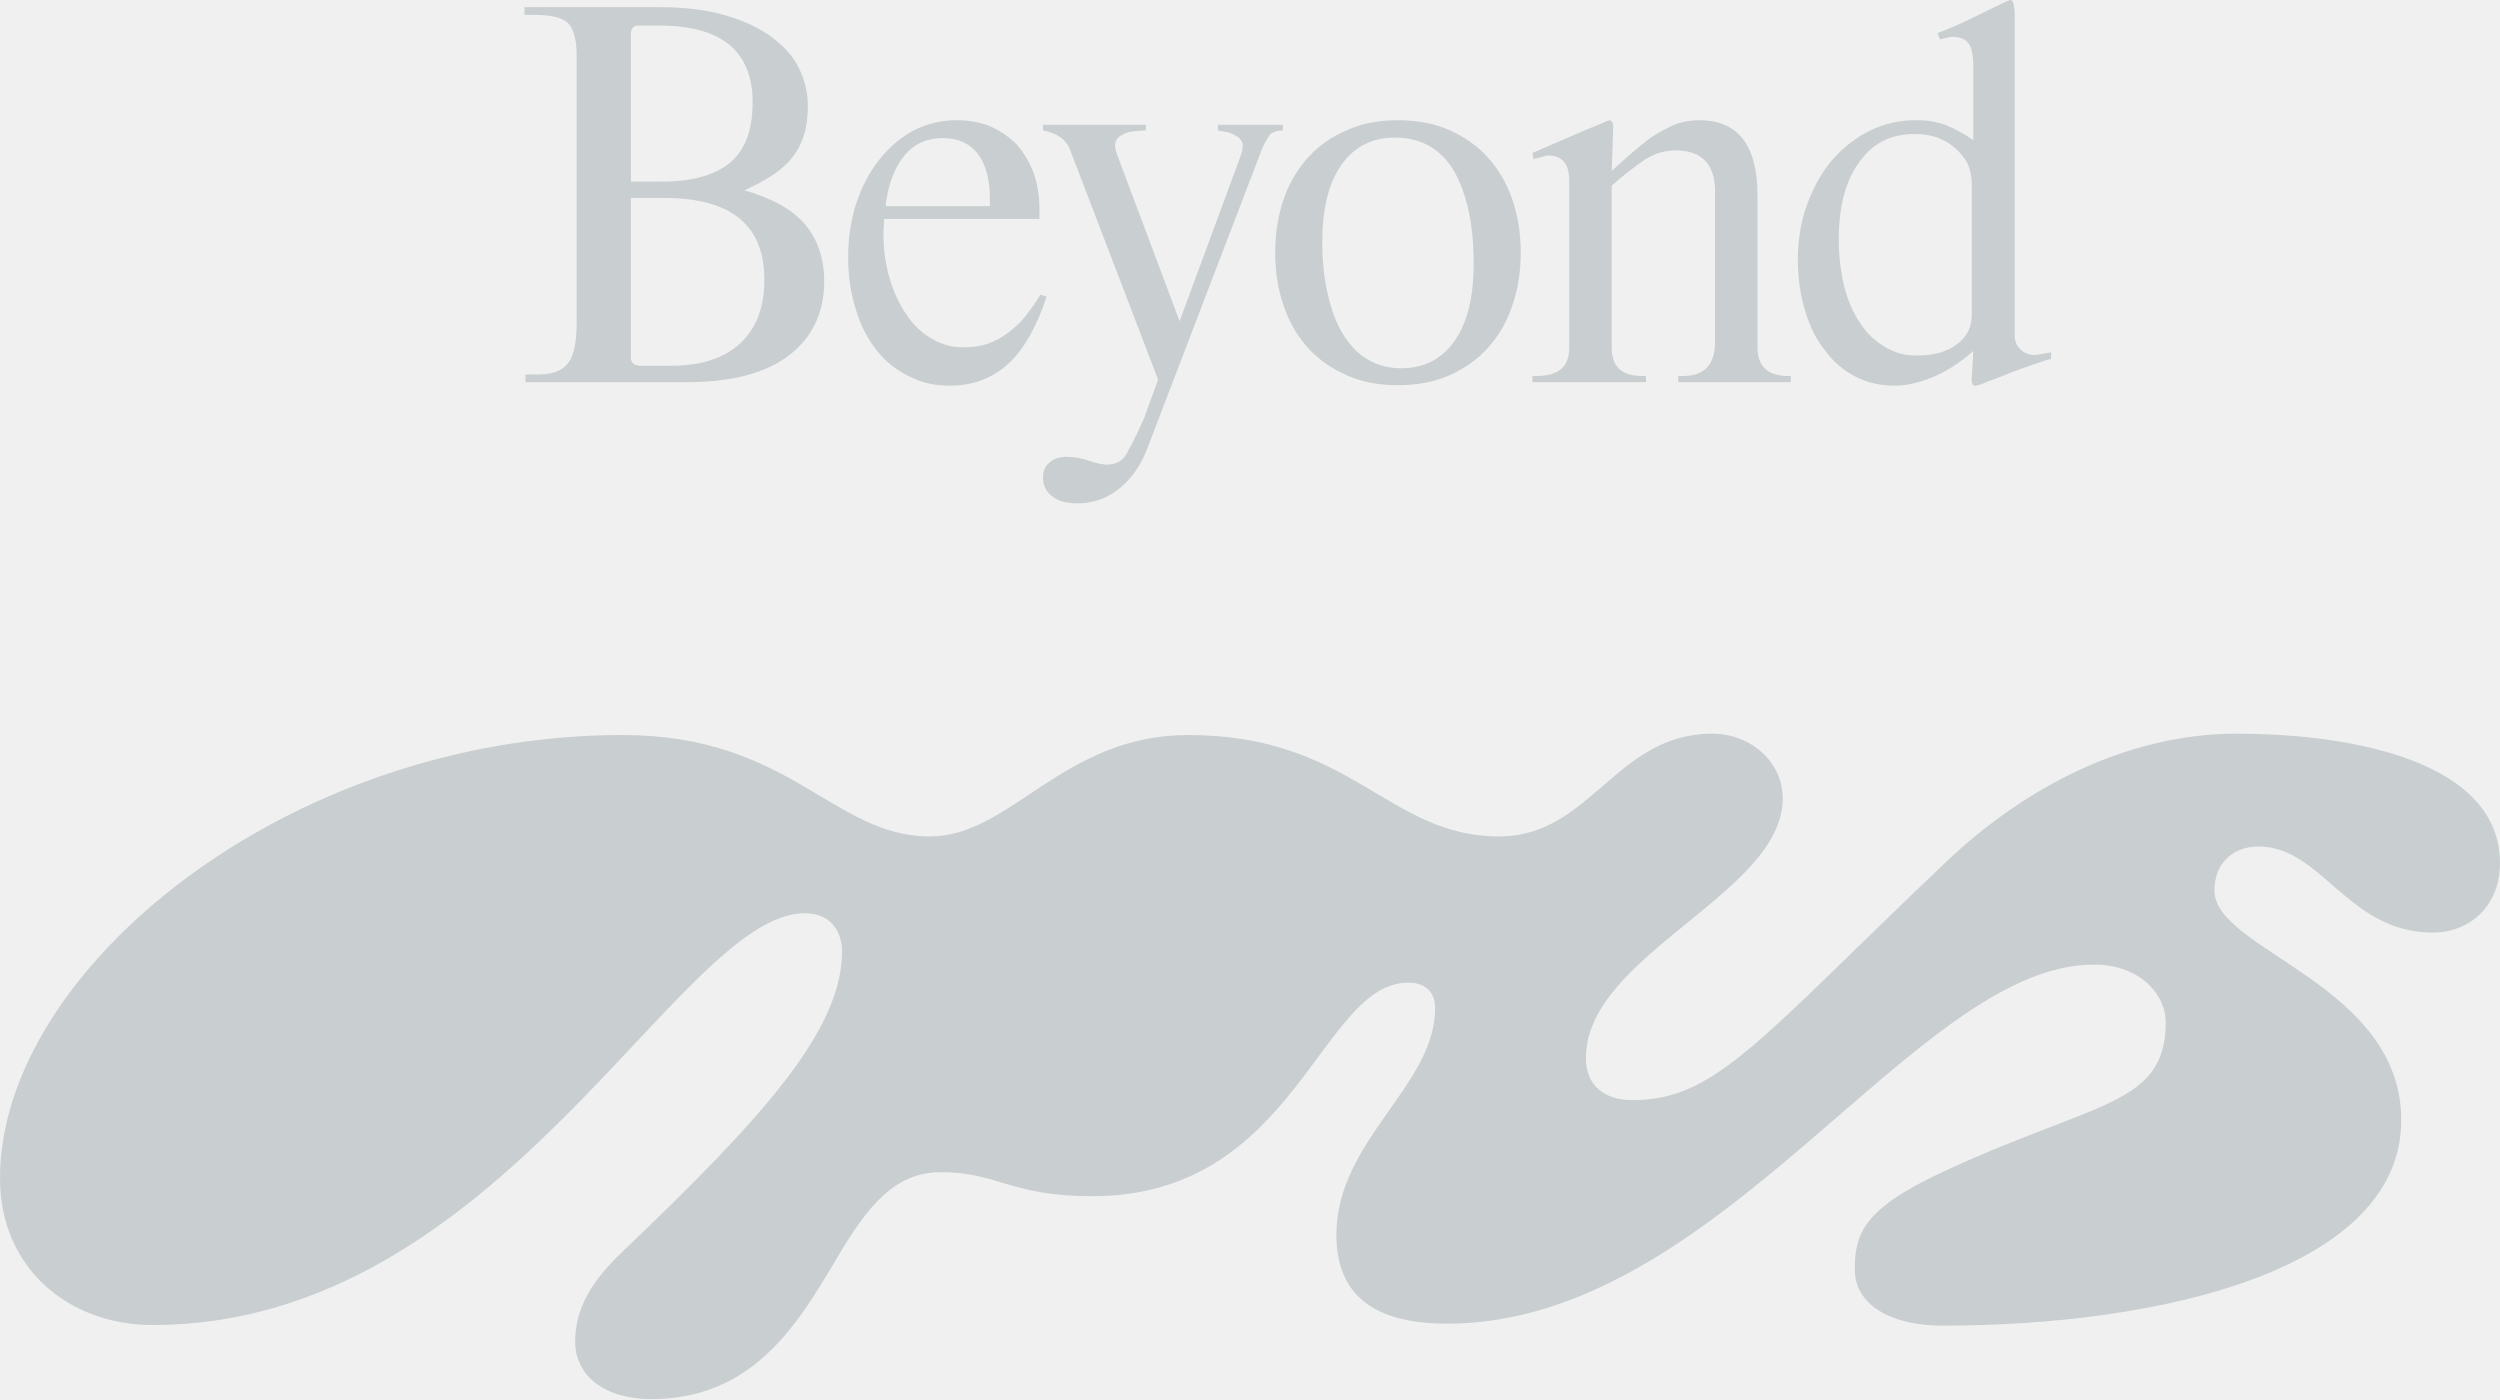
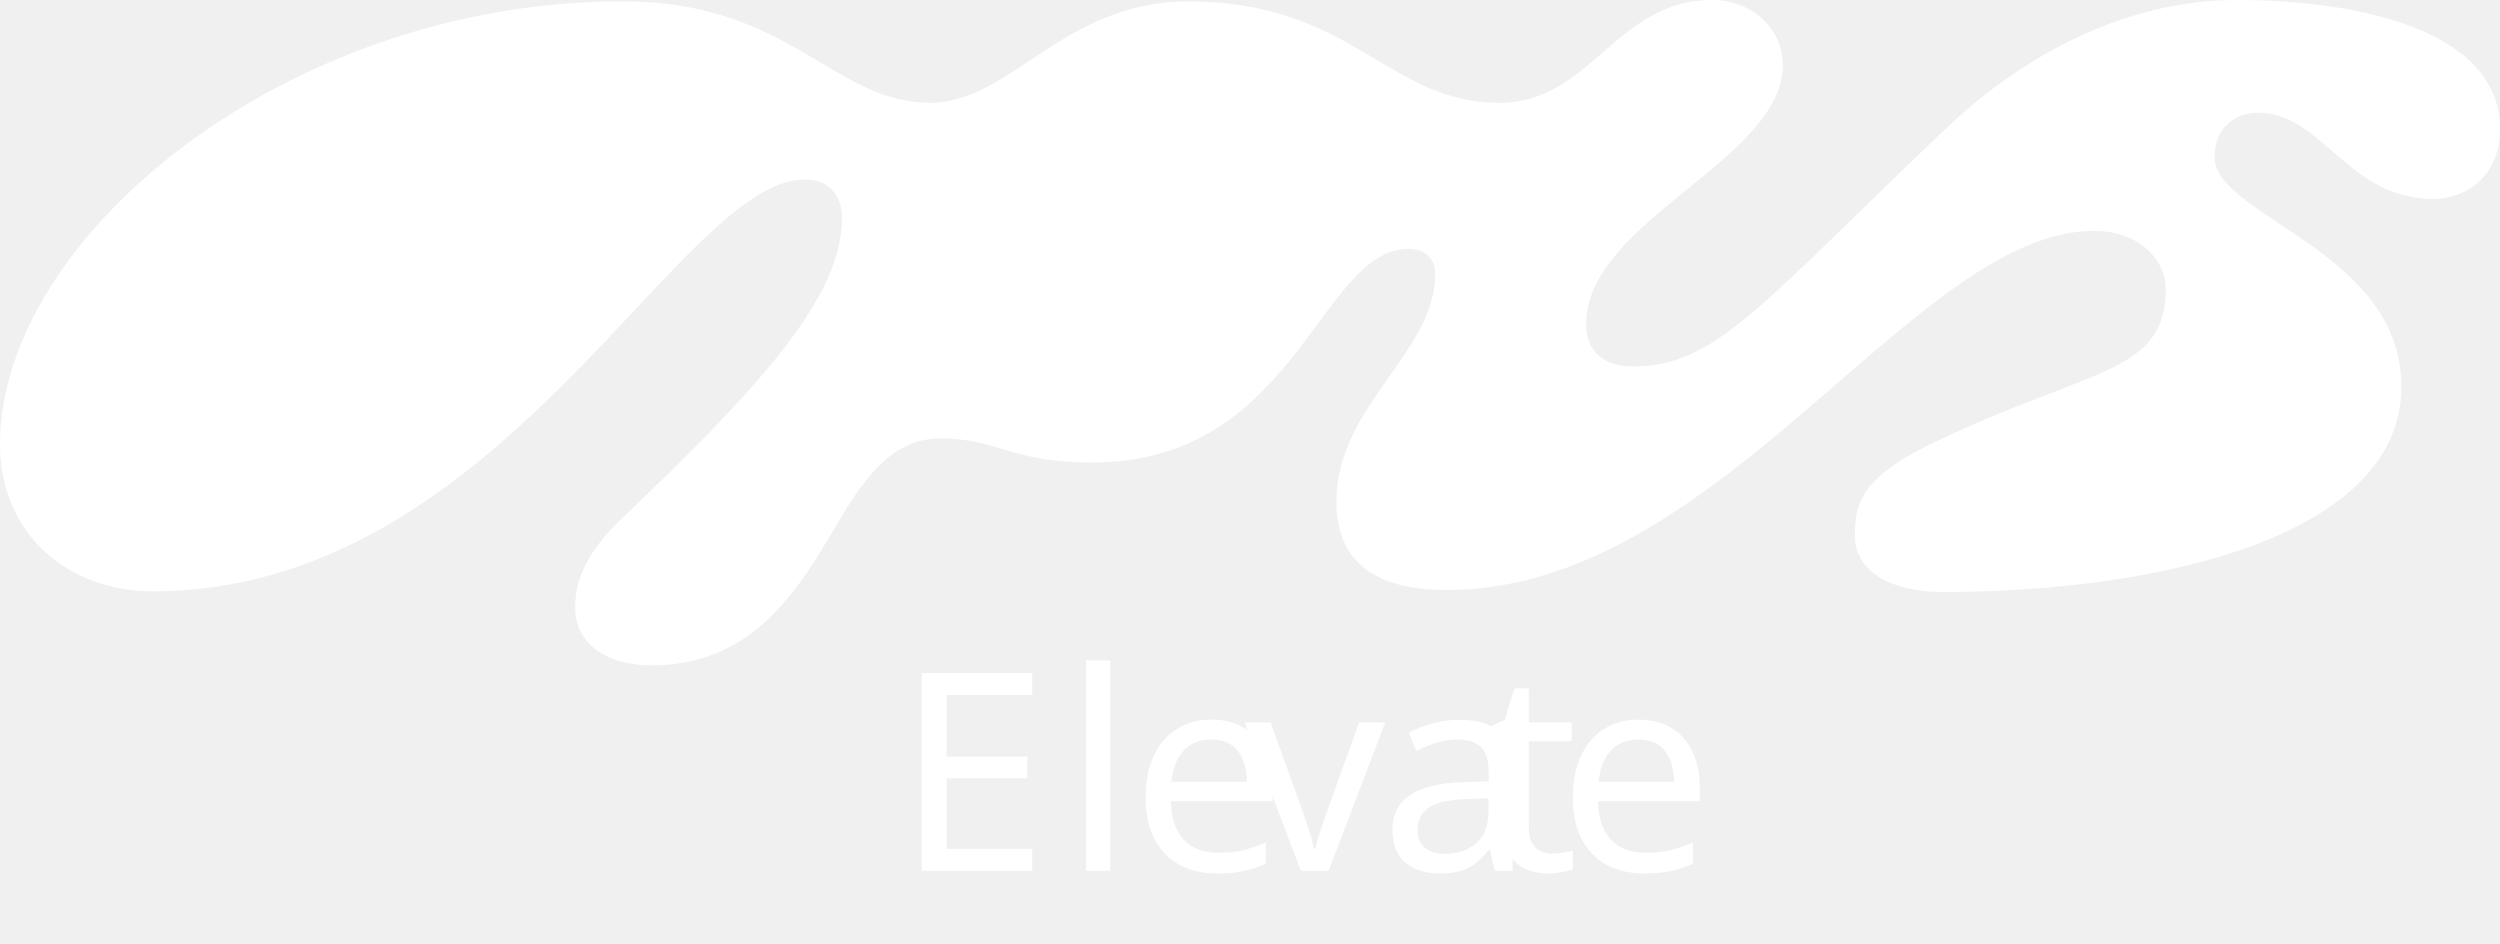
- <svg xmlns="http://www.w3.org/2000/svg" id="Layer_2" data-name="Layer 2" viewBox="0 0 1574.8 881.32">
+ <svg xmlns="http://www.w3.org/2000/svg" id="Layer_2" data-name="Layer 2" viewBox="0 0 339.66 128.15">
  <defs>
    <style>
      .cls-1 {
-         fill: #c9ced0;
+         font-family: NimbusRomD-Reg, 'Nimbus Roman D';
+         font-size: 37.61px;
+       }
+ 
+       .cls-1, .cls-2 {
+         fill: #fff;
+       }
+ 
+       .cls-3 {
+         letter-spacing: -.02em;
+       }
+ 
+       .cls-4 {
+         letter-spacing: -.02em;
+       }
+ 
+       .cls-5 {
+         letter-spacing: -.01em;
+       }
+ 
+       .cls-6 {
+         letter-spacing: -.01em;
+       }
+ 
+       .cls-7 {
+         letter-spacing: 0em;
      }
    </style>
  </defs>
  <g id="Layer_1-2" data-name="Layer 1">
-     <g>
-       <g>
-         <path class="cls-1" d="M339.4,235.87c9.02,0,15.14-2.58,18.68-7.41,3.55-4.84,5.16-13.21,5.16-25.46V34.8c0-9.99-1.93-16.76-5.48-20.3-3.86-3.54-10.96-5.15-21.59-5.15h-5.8v-4.84h84.42c16.43,0,30.29,1.61,42.21,5.16,11.92,3.54,21.59,8.05,29.32,13.85,7.74,5.8,13.53,12.24,17.07,19.66,3.55,7.41,5.48,15.14,5.48,23.2,0,6.77-.64,12.89-2.25,18.05-1.61,5.47-3.87,9.99-7.09,14.18-3.22,4.19-7.41,8.06-12.24,11.28-5.16,3.55-11.28,6.77-18.37,9.99,17.08,4.84,29.97,11.92,38.02,21.27,8.06,9.35,12.24,21.59,12.24,36.09,0,19.66-7.41,35.12-21.91,46.4-14.5,11.28-36.09,17.08-64.12,17.08h-102.15v-4.83h8.38ZM460.23,102.15c9.35-8.06,13.86-20.62,13.86-37.7,0-32.22-19.66-48.34-58.65-48.34h-13.53c-2.9,0-4.51,1.93-4.51,5.48v92.8h19.33c19.66,0,34.15-4.19,43.5-12.24ZM466.35,216.22c9.99-9.35,15.14-22.56,15.14-39.96,0-34.48-20.94-51.56-63.16-51.56h-20.94v100.53c0,3.55,2.25,5.16,6.45,5.16h19.01c19.01,0,33.51-4.83,43.5-14.18Z" />
-         <path class="cls-1" d="M634.82,229.42c-9.99,9.02-22.24,13.53-36.74,13.53-9.35,0-18.05-1.93-25.78-6.12-8.05-3.87-14.82-9.35-20.3-16.44-5.47-7.09-9.99-15.46-12.89-25.45-3.22-9.99-4.83-20.94-4.83-32.87s1.61-23.52,5.15-34.15c3.55-10.63,8.38-19.66,14.5-27.39,6.12-7.73,13.21-13.85,21.59-18.36,8.38-4.19,17.4-6.45,27.06-6.45,7.74,0,14.83,1.29,21.27,3.86,6.45,2.9,11.93,6.77,16.76,11.61,4.51,5.15,8.06,11.28,10.63,18.04,2.25,6.77,3.54,14.5,3.54,22.88v5.8h-97.95v3.86c-.32,2.26-.32,3.87-.32,5.48,0,9.99,1.29,19.33,3.86,28.04,2.58,8.69,6.12,16.43,10.63,22.88,4.19,6.44,9.67,11.6,15.79,15.14,6.12,3.55,12.57,5.48,19.66,5.48,5.8,0,10.96-.64,15.79-2.25,4.51-1.61,8.7-3.87,12.57-6.77,3.86-2.9,7.41-6.12,10.96-10.31,3.22-4.19,6.44-8.7,9.67-13.85l3.86,1.29c-6.45,19.33-14.5,33.51-24.49,42.53ZM623.54,124.7c0-11.92-2.58-21.27-7.73-28.04-5.16-6.45-12.57-9.67-21.91-9.67-9.99,0-18.05,3.54-24.17,10.96-6.12,7.41-10.31,18.05-11.92,31.9h65.73v-5.15Z" />
-         <path class="cls-1" d="M657.01,82.17v-3.55h64.77v3.55c-2.9,0-5.8.32-8.38.64-2.9.32-5.16,1.29-6.77,2.25-1.93.97-3.22,2.58-3.86,4.19-.64,1.94-.32,4.51.64,7.41l39.64,105.69,38.66-104.72c.97-2.9,1.29-5.47.97-7.41-.64-1.61-1.62-3.22-3.23-4.19-1.61-.97-3.22-1.93-5.47-2.58-2.26-.32-4.51-.97-6.77-1.29v-3.55h40.92v3.55c-3.54,0-6.45.97-8.06,2.58-1.61,1.93-3.22,4.83-4.83,8.38l-72.82,190.11c-4.19,10.63-9.99,18.69-17.72,24.82-7.74,6.12-16.44,9.02-25.78,9.02-6.77,0-11.93-1.29-15.79-4.19-4.19-2.9-6.12-7.09-6.12-11.92,0-4.19,1.29-7.41,4.19-9.67,2.58-2.25,6.12-3.54,10.31-3.54,5.47,0,10.31.97,14.82,2.58,4.51,1.61,8.7,2.58,12.24,2.25,4.84-.32,8.38-2.25,10.96-6.45,2.26-4.19,4.84-9.02,7.41-14.5.97-2.25,2.25-4.83,3.87-8.38,1.29-3.54,2.58-7.41,3.86-10.96,1.61-4.19,3.22-8.38,4.83-13.21l-55.42-144.68c-2.58-6.77-8.38-10.63-17.08-12.24Z" />
-         <path class="cls-1" d="M952.45,193.01c-3.54,10.31-8.69,19.01-15.46,26.43-6.78,7.41-14.83,12.89-24.18,17.08-9.66,4.19-20.29,6.12-32.22,6.12s-22.55-1.93-31.9-6.12c-9.67-4.19-17.72-9.67-24.49-17.08-6.77-7.41-11.92-16.11-15.47-26.43-3.54-9.99-5.47-21.27-5.47-33.83s1.93-23.84,5.47-34.15c3.55-9.99,8.7-18.69,15.47-26.1,6.77-7.41,14.82-12.89,24.49-17.07,9.35-4.19,19.97-6.12,31.9-6.12s22.55,1.93,32.22,6.12c9.35,4.19,17.4,9.67,24.18,17.07,6.76,7.41,11.92,16.11,15.46,26.1,3.55,10.31,5.49,21.59,5.49,34.15s-1.93,23.84-5.49,33.83ZM916.05,107.94c-8.39-14.18-20.94-21.27-37.38-21.27-14.5,0-25.78,5.8-33.83,17.4-8.06,11.6-11.92,27.71-11.92,48.65,0,12.25,1.29,23.21,3.54,32.87,2.25,9.99,5.48,18.36,9.67,25.13s9.35,12.24,15.47,15.79c6.11,3.54,13.21,5.47,20.94,5.47,14.5,0,25.78-5.8,33.84-17.4,8.05-11.6,11.92-27.71,11.92-48.65,0-24.17-4.19-43.5-12.24-58Z" />
-         <path class="cls-1" d="M967.88,236.84c13.85,0,20.62-5.8,20.62-17.72v-105.37c0-10.63-4.51-15.79-13.22-15.79-.32,0-1.29,0-2.25.32s-2.25.64-3.22.97l-3.86.97-.64-3.86,12.56-5.48,15.79-6.76c5.15-2.25,9.66-4.19,13.86-5.8,3.86-1.61,5.8-2.58,6.12-2.58,1.61,0,2.58,1.61,2.58,4.51l-.97,27.39c3.86-3.54,8.05-7.09,12.24-10.96,4.2-3.54,8.39-7.09,12.89-10.31,4.51-2.9,9.34-5.48,14.18-7.74,4.83-1.93,10.31-2.9,15.78-2.9,24.5,0,36.74,15.79,36.74,47.37v95.7c0,11.92,6.45,18.05,19.33,18.05h1.61v3.86h-70.88v-3.86h2.9c13.54,0,20.3-7.09,20.3-21.27v-95.06c0-17.07-8.37-25.78-24.81-25.78-7.42,0-14.18,2.25-20.3,6.44-6.45,4.51-13.22,9.67-19.98,15.79v102.15c0,11.92,6.44,17.72,19.01,17.72h2.58v3.86h-71.53v-3.86h2.58Z" />
-         <path class="cls-1" d="M1281.36,229.42c-4.84,1.61-10,3.54-15.15,5.47-5.15,2.26-10,3.87-14.18,5.48-4.19,1.93-7.08,2.58-8.05,2.58-1.61,0-2.25-1.93-1.93-5.8.32-3.87.64-9.35.97-16.11-7.42,6.77-15.79,12.24-24.49,16.11-9.03,3.86-17.4,5.8-25.14,5.8-9.02,0-17.39-1.93-24.81-5.8-7.41-3.87-13.85-9.35-19.01-16.44-5.47-6.77-9.66-15.14-12.56-25.13-2.9-9.67-4.52-20.3-4.52-32.23s1.94-23.84,5.81-34.48c3.86-10.63,9.02-19.98,15.79-28.04,6.76-7.73,14.49-13.85,23.52-18.36,9.02-4.51,18.69-6.77,29.32-6.77,6.76,0,12.89.97,18.37,2.9,5.47,2.25,11.61,5.48,17.72,9.67v-47.04c0-6.12-.97-10.96-2.9-13.86-2.25-2.9-5.81-4.19-10.64-4.19-.32,0-.97,0-1.93.32l-2.58.64c-.97.32-1.93.32-2.9.64l-1.61-3.86c4.19-1.61,8.69-3.55,13.85-5.8,5.16-2.25,10-4.83,14.83-7.09,4.51-2.25,8.39-4.19,11.93-5.8,3.22-1.61,5.15-2.25,5.47-2.25,1.61,0,2.58,3.54,2.58,10.96v200.42c0,3.55,1.29,6.45,3.54,8.7s5.49,3.54,9.03,3.54c.97,0,2.58-.32,4.51-.64,1.93-.32,3.86-.64,5.8-.97v4.19c-2.25.32-5.8,1.61-10.63,3.22ZM1239.47,103.11c-1.93-3.55-4.52-6.77-7.74-9.67-3.22-2.9-7.08-5.16-11.27-6.77-4.51-1.61-9.35-2.25-14.5-2.25-14.83,0-26.42,5.8-34.8,17.72-8.69,11.92-12.88,28.03-12.88,48.65,0,10.96,1.29,20.94,3.54,29.97,2.25,9.02,5.8,16.76,9.98,22.88,4.2,6.45,9.35,11.28,15.47,14.83,5.8,3.54,12.25,5.47,19.66,5.47,10.96,0,19.66-2.25,25.78-7.08,6.13-4.51,9.35-10.63,9.35-18.37v-82.81c0-4.51-.97-8.7-2.58-12.57Z" />
-       </g>
-       <path class="cls-1" d="M410.2,881.32c63.88,0,92.04-46.67,116.42-87.87,20.17-34.47,37.4-55.07,65.98-55.07,36.14,0,43.71,15.13,95.4,15.13,128.61,0,143.32-134.53,199.21-134.53,10.51,0,16.81,5.89,16.81,15.98,0,49.19-62.2,83.24-62.2,142.94,0,42.46,29.84,55.91,69.77,55.91,172.32,0,294.2-226.18,407.25-226.18,30.26,0,45.4,19.76,45.4,36.16,0,53.39-44.98,49.61-141.64,95.01-49.6,23.12-54.22,39.1-54.22,60.96s22.27,35.31,55.06,35.31c138.69,0,289.15-35.73,289.15-129.49,0-85.76-117.69-106.78-117.69-144.62,0-16.82,11.35-27.75,27.75-27.75,39.93,0,56.31,54.23,109.69,54.23,24.38,0,42.45-17.66,42.45-43.72,0-63.06-90.36-81.56-166.01-81.56-67.67,0-132.39,32.79-182.83,80.72-118.1,112.25-144.99,150.09-197.53,150.09-18.49,0-29.42-9.67-29.42-26.49,0-65.16,123.98-103.42,123.98-163.54,0-22.7-19.75-40.78-44.55-40.78-60.52,0-76.49,64.74-134.07,64.74-70.19,0-92.46-63.9-195.85-63.9-79.01,0-111.8,63.9-162.65,63.9-61.36,0-87.84-63.9-193.75-63.9C181.14,463.01,0,611,0,742.17c0,56.76,43.29,92.49,96.25,92.49,219.81,0,331.18-259.39,410.62-259.39,18.07,0,23.54,13.45,23.54,23.96,0,49.19-48.33,103.42-138.69,189.61-18.91,18.08-29.42,35.32-29.42,56.33s18.07,36.16,47.91,36.16Z" />
-     </g>
+     <path class="cls-2" d="M88.47,90.4c13.78,0,19.85-10.06,25.11-18.95,4.35-7.44,8.07-11.88,14.23-11.88,7.8,0,9.43,3.27,20.58,3.27,27.74,0,30.91-29.02,42.97-29.02,2.27,0,3.63,1.27,3.63,3.45,0,10.61-13.42,17.95-13.42,30.83,0,9.16,6.44,12.06,15.05,12.06,37.17,0,63.46-48.79,87.84-48.79,6.52,0,9.79,4.26,9.79,7.8,0,11.51-9.7,10.7-30.55,20.49-10.7,4.99-11.69,8.43-11.69,13.15s4.8,7.62,11.88,7.62c29.91,0,62.37-7.71,62.37-27.93,0-18.5-25.38-23.03-25.38-31.19,0-3.63,2.45-5.99,5.98-5.99,8.61,0,12.15,11.7,23.66,11.7,5.26,0,9.16-3.81,9.16-9.43,0-13.6-19.49-17.59-35.81-17.59-14.59,0-28.55,7.07-39.43,17.41-25.47,24.21-31.27,32.37-42.6,32.37-3.99,0-6.35-2.09-6.35-5.71,0-14.06,26.74-22.31,26.74-35.28,0-4.9-4.26-8.79-9.61-8.79-13.05,0-16.5,13.97-28.92,13.97-15.14,0-19.94-13.78-42.24-13.78-17.04,0-24.11,13.78-35.08,13.78C113.13,13.97,107.42.18,84.57.18,39.07.18,0,32.1,0,60.39c0,12.24,9.34,19.95,20.76,19.95,47.41,0,71.43-55.95,88.56-55.95,3.9,0,5.08,2.9,5.08,5.17,0,10.61-10.43,22.31-29.91,40.89-4.08,3.9-6.35,7.62-6.35,12.15s3.9,7.8,10.33,7.8" />
+     <text class="cls-1" transform="translate(121.58 118.3)">
+       <tspan class="cls-5" x="0" y="0">E</tspan>
+       <tspan class="cls-7" x="22.76" y="0">l</tspan>
+       <tspan class="cls-3" x="32.01" y="0">e</tspan>
+       <tspan class="cls-4" x="47.51" y="0">va</tspan>
+       <tspan class="cls-6" x="79.36" y="0">t</tspan>
+       <tspan x="90.05" y="0">e</tspan>
+     </text>
  </g>
</svg>
